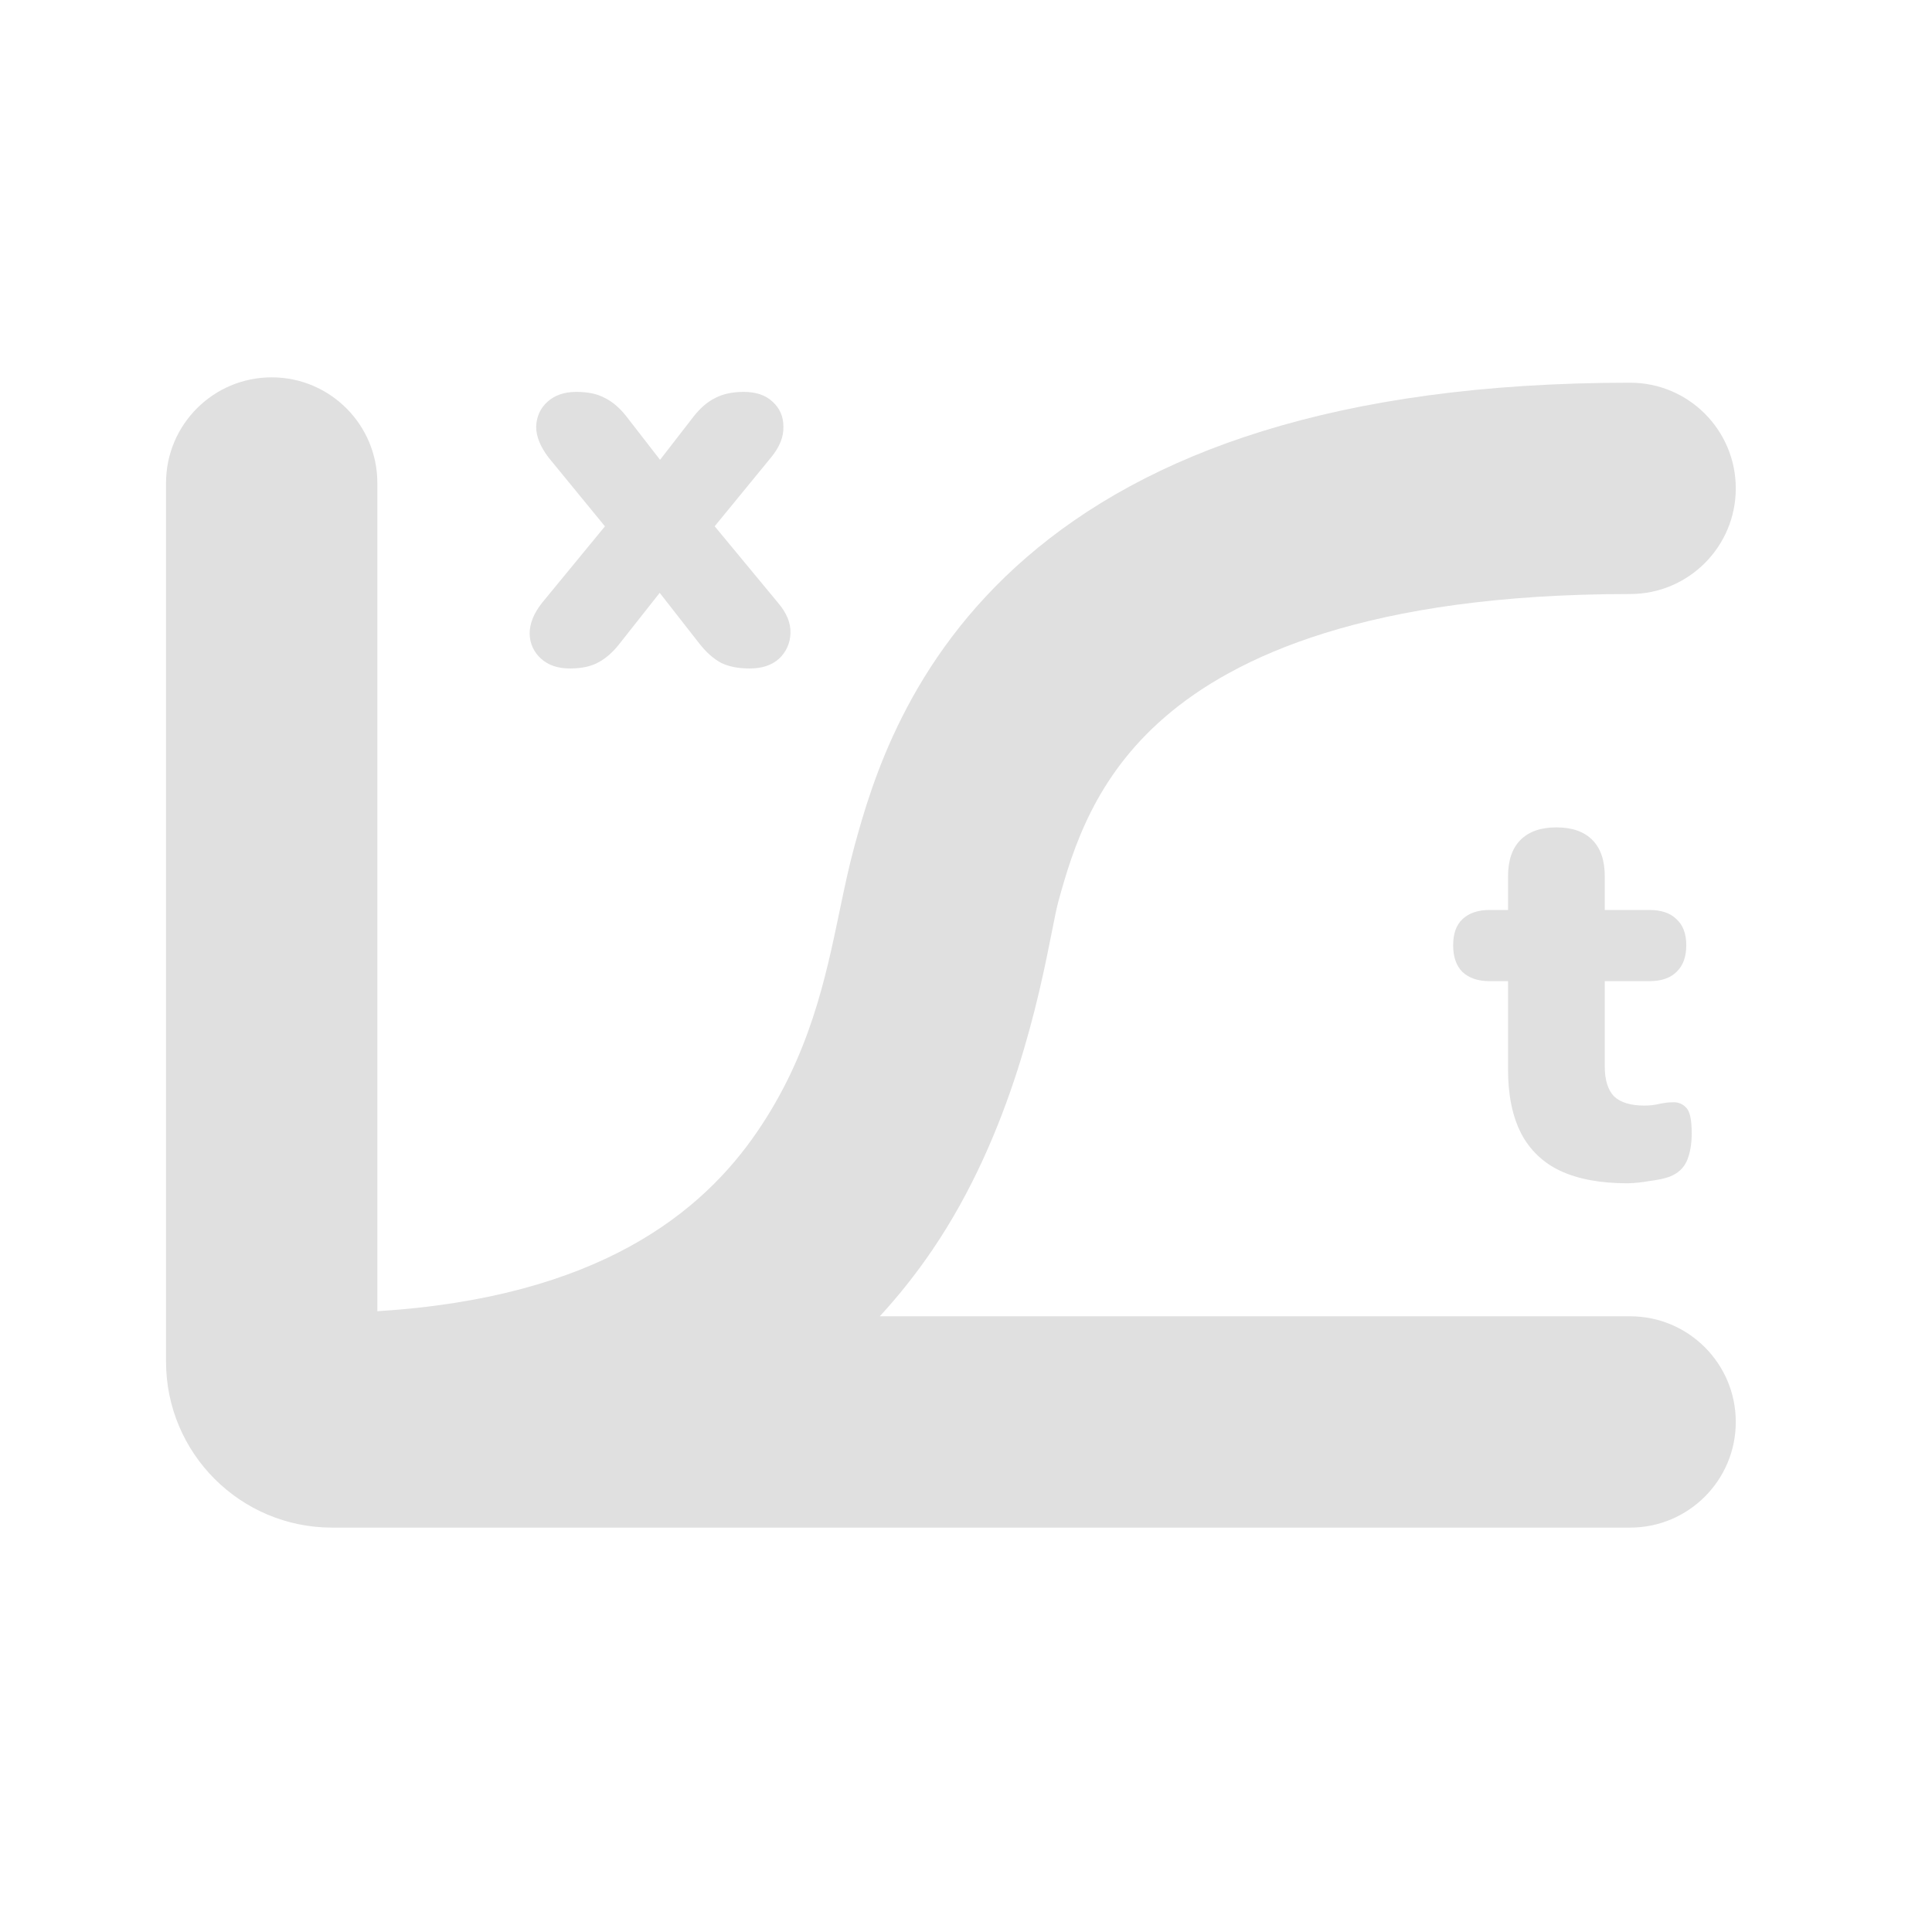
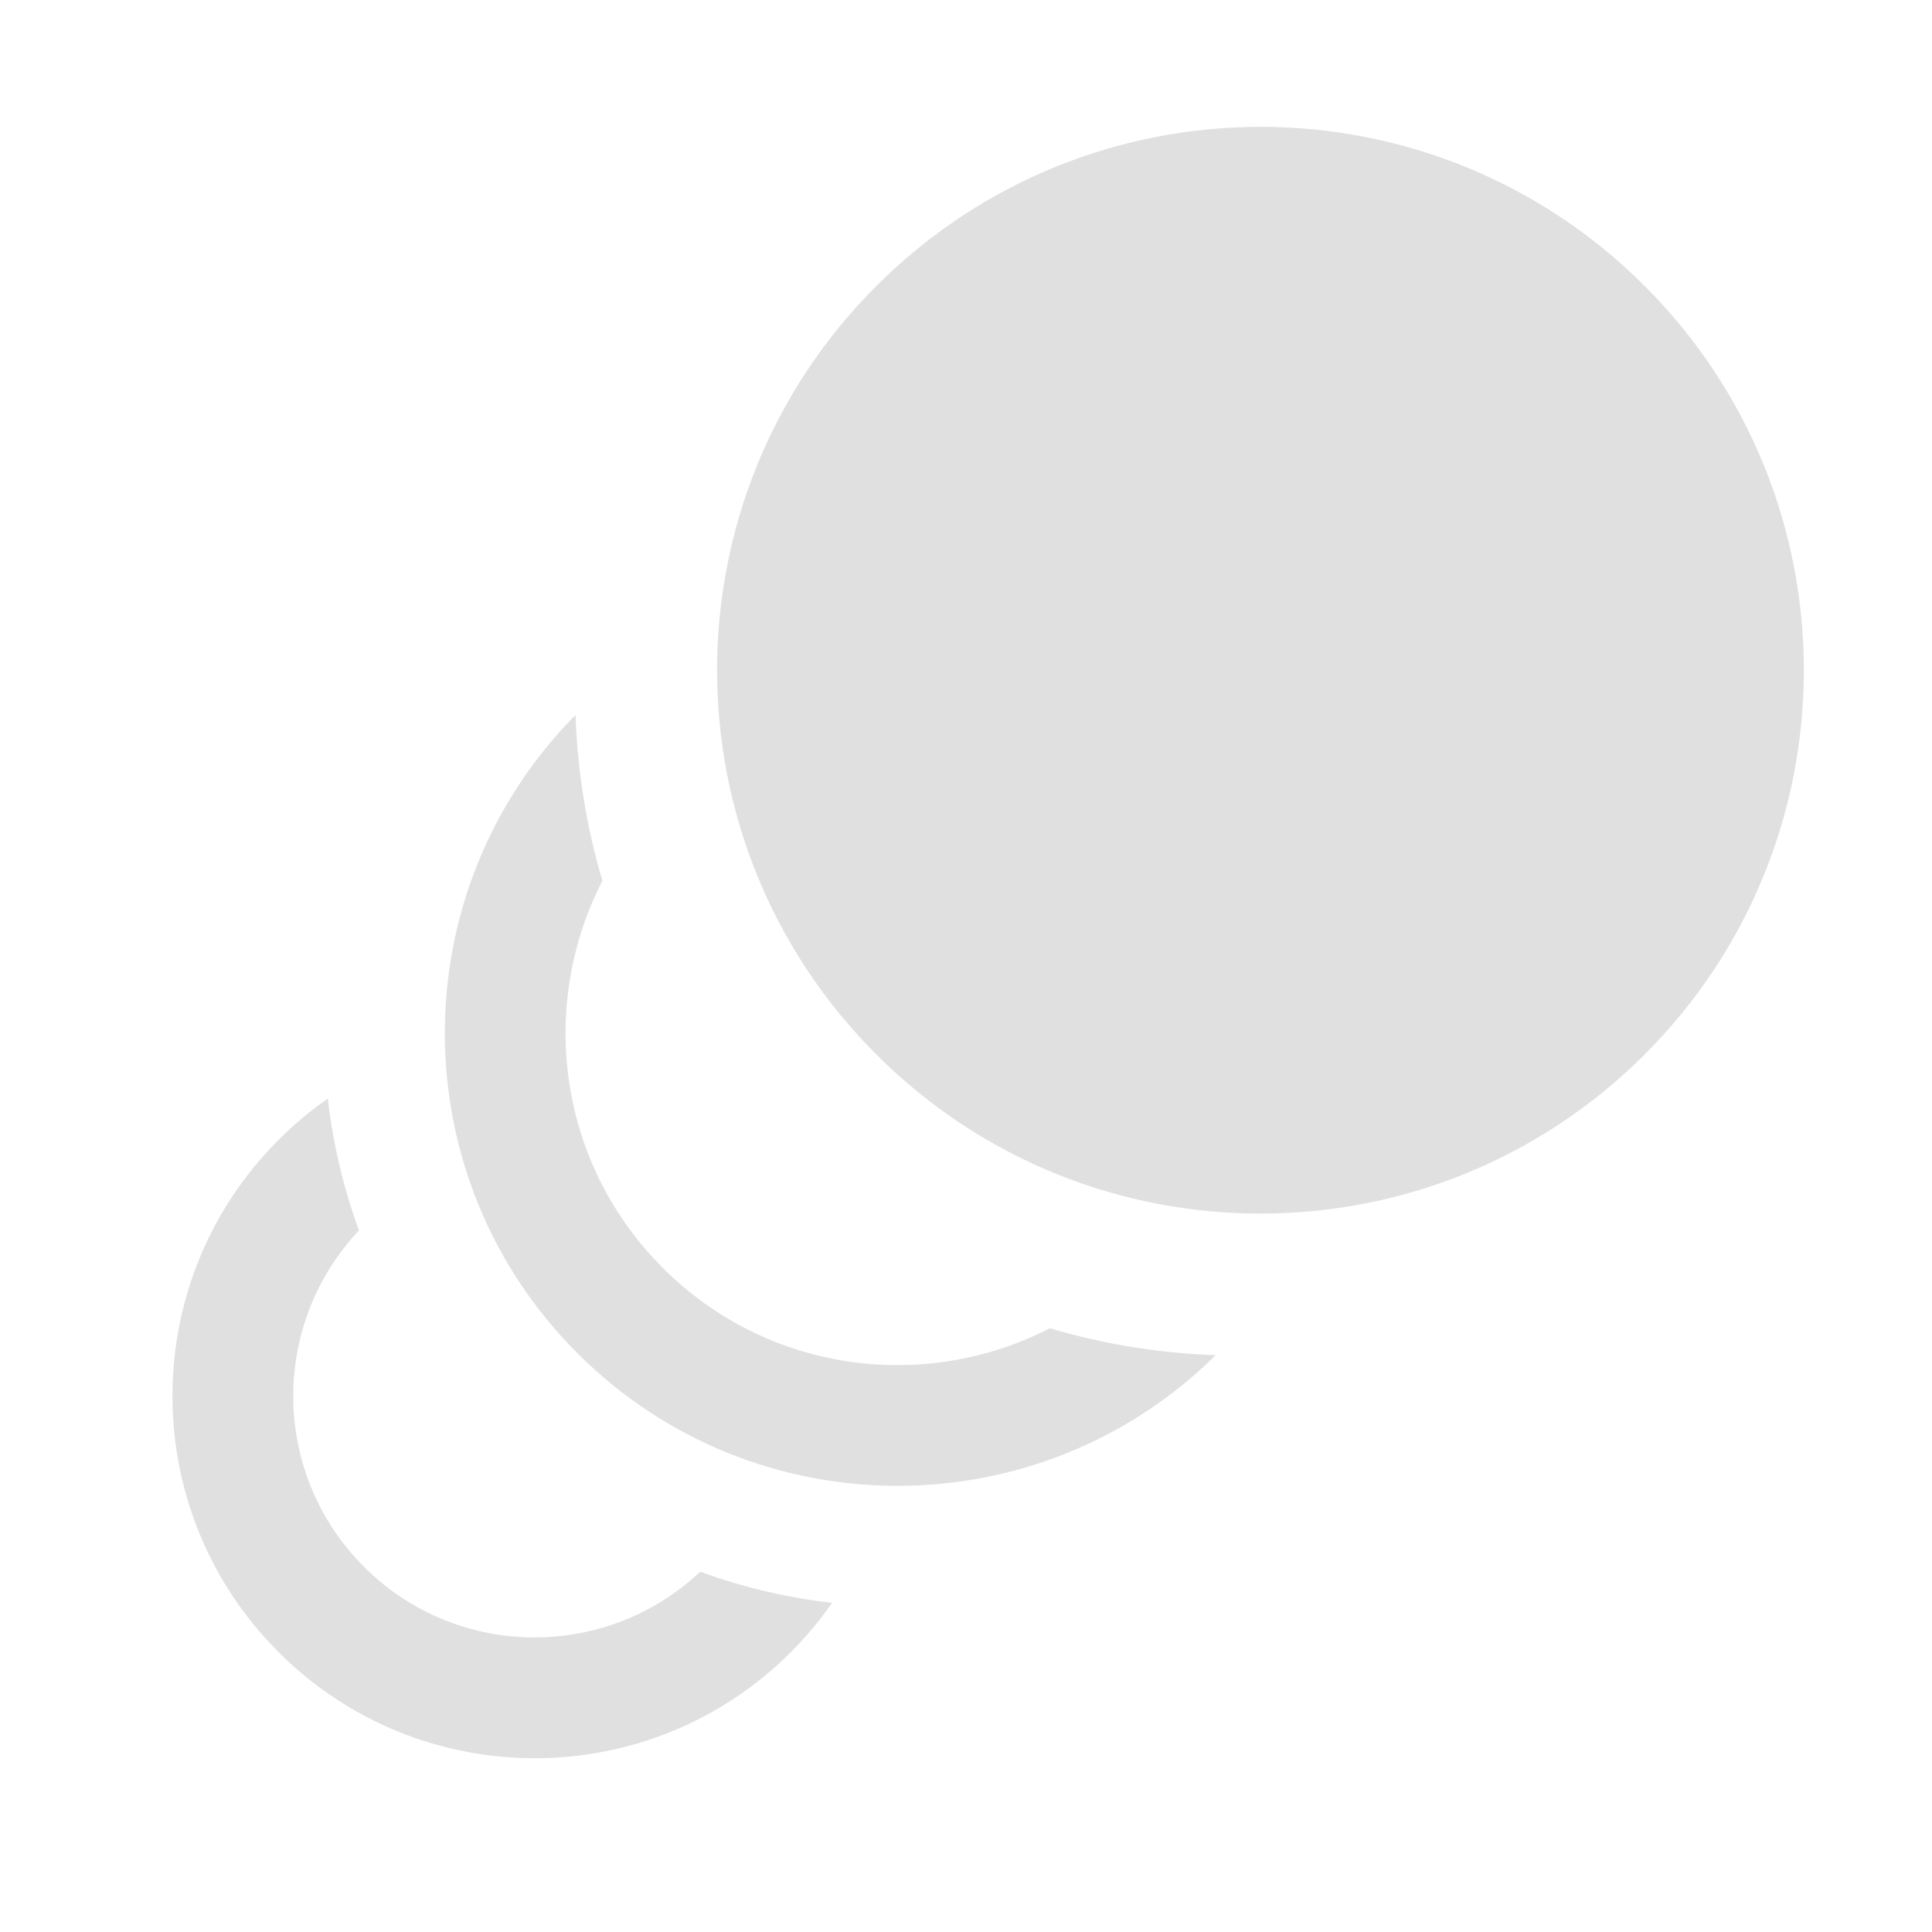
- <svg xmlns="http://www.w3.org/2000/svg" width="64" height="64" fill="none">
-   <path fill="#E0E0E0" d="M18.877 22.144q-.594 0-.954-.324a1.12 1.12 0 0 1-.378-.828q0-.504.414-1.026l2.664-3.24v1.422l-2.448-2.988q-.414-.54-.414-1.026.018-.504.378-.828t.954-.324q.576 0 .936.198.378.18.72.612l1.674 2.16h-1.116l1.674-2.16q.342-.432.72-.612.378-.198.936-.198.612 0 .954.324.36.324.36.828.018.504-.414 1.026l-2.448 2.988v-1.422l2.682 3.24q.432.504.414 1.008a1.18 1.18 0 0 1-.378.846q-.36.324-.972.324-.558 0-.936-.18-.378-.198-.72-.63l-1.872-2.394h1.098l-1.89 2.394q-.324.414-.702.612-.36.198-.936.198M53.916 39.198q-1.35 0-2.232-.414a2.77 2.77 0 0 1-1.296-1.242q-.432-.846-.432-2.106v-2.934h-.612q-.576 0-.9-.306-.306-.306-.306-.882t.306-.864q.324-.306.9-.306h.612v-1.116q0-.792.414-1.206t1.188-.414 1.188.414.414 1.206v1.116h1.476q.594 0 .9.306.324.288.324.864t-.324.882q-.306.306-.9.306H53.16v2.826q0 .666.306.99.324.306 1.008.306.252 0 .486-.054t.432-.054a.55.55 0 0 1 .468.18q.18.18.18.846 0 .54-.162.918-.162.36-.576.522-.252.09-.684.144a4.5 4.5 0 0 1-.702.072" />
-   <path fill="#E0E0E0" fill-rule="evenodd" d="M9 12.5a3.5 3.5 0 0 1 3.5 3.5v27.436c7.342-.458 10.764-3.277 12.592-5.959 1.73-2.536 2.257-5.067 2.724-7.314.155-.741.303-1.451.485-2.12.576-2.113 1.756-6.171 5.713-9.589 3.963-3.422 10.191-5.776 19.986-5.776a3.5 3.5 0 1 1 0 7c-8.705 0-13.104 2.082-15.41 4.074-2.313 1.997-3.044 4.331-3.536 6.132-.055.203-.12.53-.204.956-.42 2.122-1.325 6.694-3.974 10.58a19 19 0 0 1-1.732 2.184H54a3.5 3.5 0 1 1 0 7H11a5.5 5.5 0 0 1-5.5-5.5V16A3.5 3.5 0 0 1 9 12.5" clip-rule="evenodd" />
+ <svg xmlns="http://www.w3.org/2000/svg" width="16" height="16" viewBox="0 0 16 16" fill="none">
+   <path d="M2.307 9.44C2.435 9.312 2.571 9.198 2.715 9.098C2.757 9.469 2.843 9.836 2.973 10.19C2.234 10.974 2.247 12.208 3.014 12.975C3.781 13.742 5.015 13.755 5.799 13.016C6.153 13.146 6.52 13.232 6.891 13.274C6.791 13.418 6.677 13.554 6.55 13.682C5.378 14.854 3.479 14.854 2.307 13.682C1.135 12.511 1.135 10.611 2.307 9.44Z" fill="#E0E0E0" />
+   <path d="M4.766 5.921C4.782 6.384 4.856 6.847 4.989 7.295C4.455 8.33 4.621 9.633 5.489 10.5C6.356 11.368 7.659 11.534 8.694 11C9.143 11.133 9.605 11.207 10.068 11.223C8.603 12.671 6.241 12.666 4.782 11.207C3.323 9.748 3.318 7.387 4.766 5.921Z" fill="#E0E0E0" />
+   <path d="M7.257 8.732C5.499 6.975 5.499 4.126 7.257 2.369C9.014 0.611 11.863 0.611 13.621 2.369C15.378 4.126 15.378 6.975 13.621 8.732C11.863 10.49 9.014 10.49 7.257 8.732Z" fill="#E0E0E0" />
</svg>
